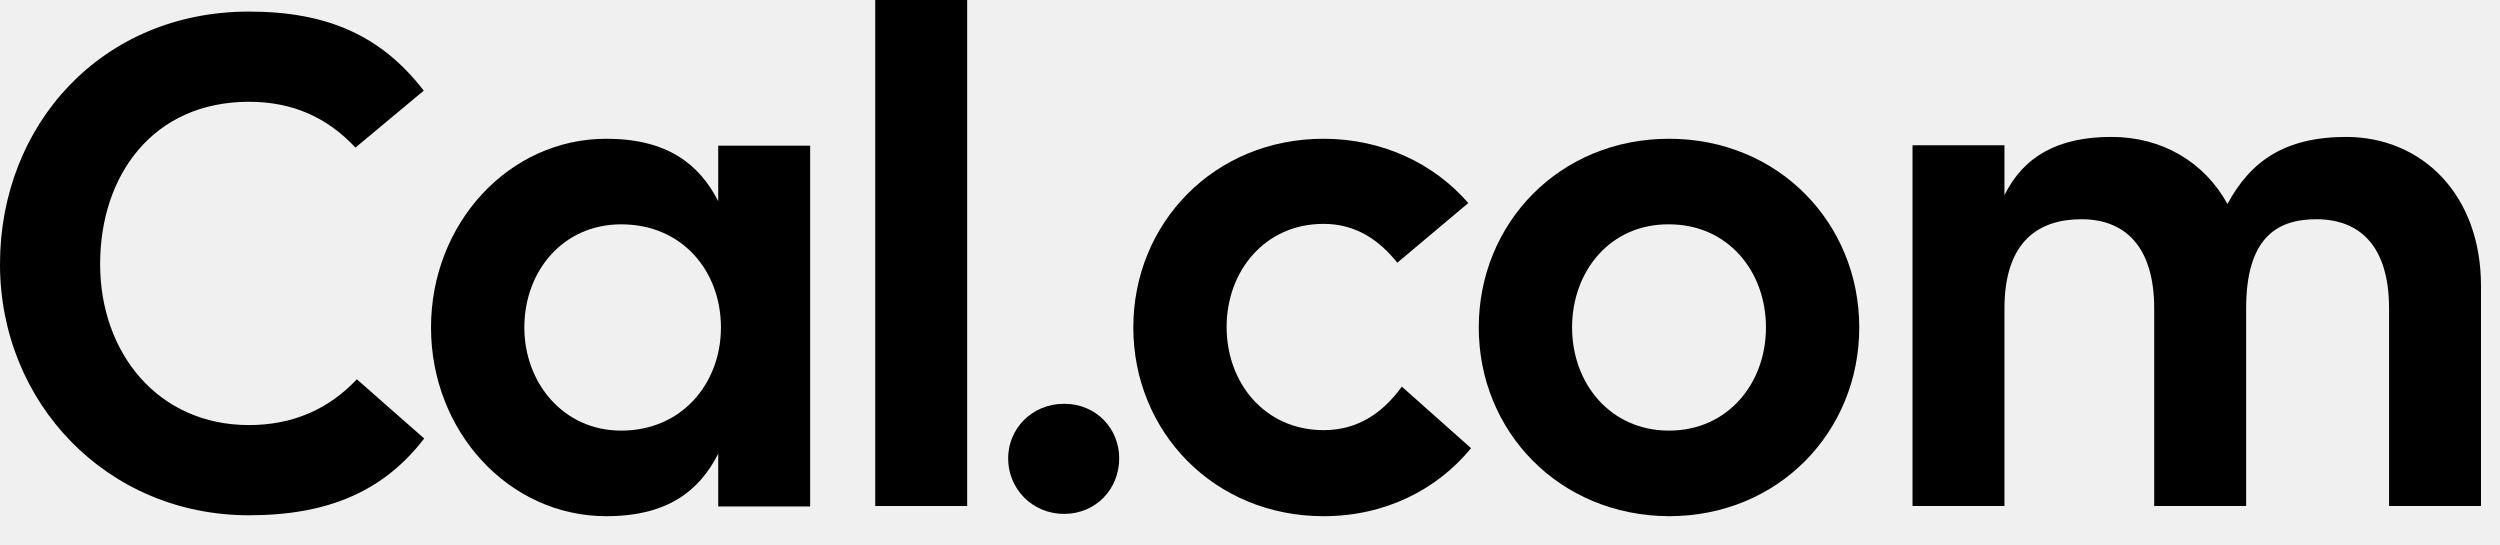
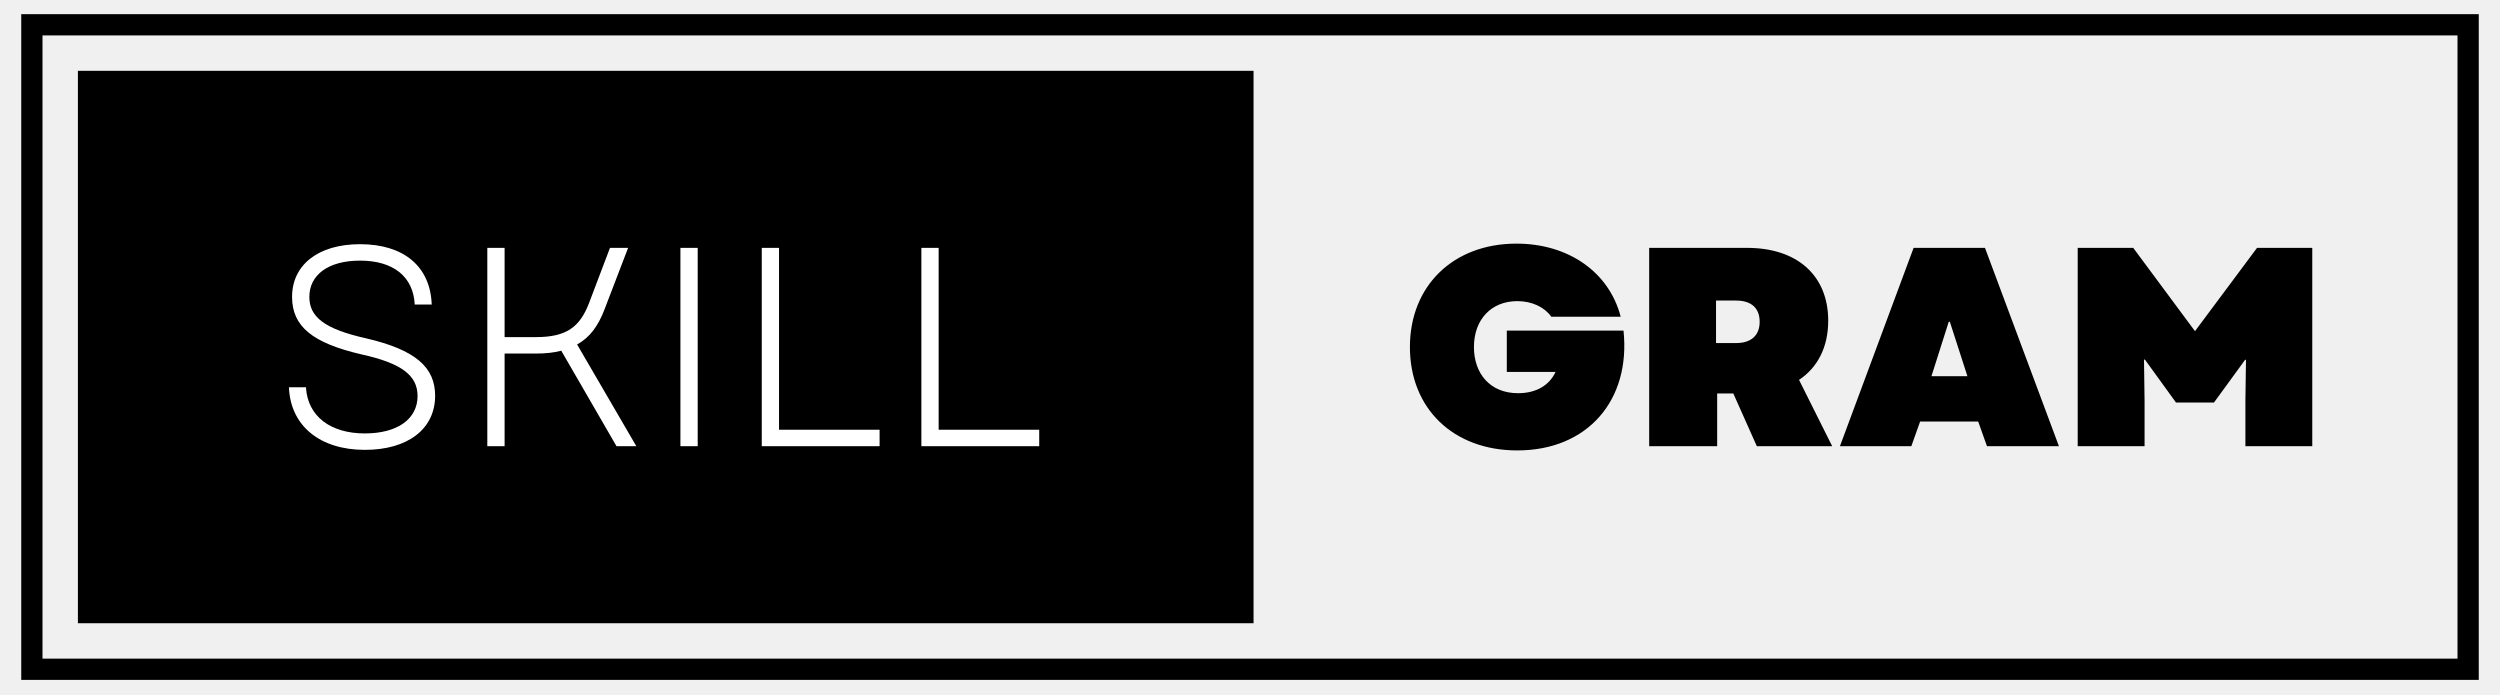
- <svg xmlns="http://www.w3.org/2000/svg" width="101" height="22" viewBox="0 0 101 22" fill="none">
-   <path d="M10.058 20.817C4.321 20.817 0 16.276 0 10.67C0 5.046 4.101 0.468 10.058 0.468C13.221 0.468 15.409 1.439 17.119 3.663L14.361 5.962C13.203 4.728 11.805 4.112 10.058 4.112C6.178 4.112 4.045 7.083 4.045 10.67C4.045 14.258 6.381 17.173 10.058 17.173C11.787 17.173 13.258 16.557 14.416 15.323L17.137 17.715C15.501 19.845 13.258 20.817 10.058 20.817Z" fill="#000000" />
-   <path d="M29.016 5.886H32.73V20.461H29.016V18.331C28.244 19.845 26.957 20.854 24.493 20.854C20.558 20.854 17.413 17.434 17.413 13.23C17.413 9.025 20.558 5.606 24.493 5.606C26.938 5.606 28.244 6.615 29.016 8.128V5.886ZM29.126 13.23C29.126 10.95 27.563 9.063 25.099 9.063C22.727 9.063 21.183 10.969 21.183 13.23C21.183 15.435 22.727 17.397 25.099 17.397C27.545 17.397 29.126 15.491 29.126 13.23Z" fill="#000000" />
-   <path d="M35.36 0H39.074V20.443H35.36V0Z" fill="#000000" />
-   <path d="M40.729 18.518C40.729 17.322 41.685 16.313 42.991 16.313C44.296 16.313 45.216 17.322 45.216 18.518C45.216 19.752 44.278 20.761 42.991 20.761C41.704 20.761 40.729 19.752 40.729 18.518Z" fill="#000000" />
-   <path d="M59.43 18.107C58.05 19.788 55.954 20.854 53.472 20.854C49.04 20.854 45.786 17.434 45.786 13.23C45.786 9.025 49.04 5.606 53.472 5.606C55.862 5.606 57.94 6.615 59.319 8.203L56.451 10.614C55.734 9.717 54.796 9.044 53.472 9.044C51.1 9.044 49.555 10.95 49.555 13.211C49.555 15.472 51.1 17.378 53.472 17.378C54.906 17.378 55.899 16.631 56.635 15.621L59.43 18.107Z" fill="#000000" />
-   <path d="M59.742 13.23C59.742 9.025 62.997 5.606 67.428 5.606C71.86 5.606 75.114 9.025 75.114 13.23C75.114 17.434 71.86 20.854 67.428 20.854C62.997 20.835 59.742 17.434 59.742 13.23ZM71.345 13.23C71.345 10.95 69.8 9.063 67.428 9.063C65.056 9.044 63.512 10.95 63.512 13.23C63.512 15.491 65.056 17.397 67.428 17.397C69.8 17.397 71.345 15.491 71.345 13.23Z" fill="#000000" />
-   <path d="M100.232 11.548V20.443H96.518V12.464C96.518 9.941 95.341 8.857 93.576 8.857C91.921 8.857 90.744 9.68 90.744 12.464V20.443H87.03V12.464C87.03 9.941 85.835 8.857 84.088 8.857C82.433 8.857 80.98 9.68 80.98 12.464V20.443H77.266V5.868H80.98V7.886C81.752 6.316 83.15 5.531 85.301 5.531C87.343 5.531 89.052 6.54 89.99 8.241C90.928 6.503 92.307 5.531 94.808 5.531C97.86 5.55 100.232 7.867 100.232 11.548Z" fill="#000000" />
+ <svg xmlns="http://www.w3.org/2000/svg" width="353" height="98" viewBox="0 0 353 98" fill="none">
+   <g clip-path="url(#clip0_12_54)">
+     <rect x="4.5" y="3.5" width="344" height="91" stroke="black" stroke-width="3" />
+     <rect x="11" y="10" width="166" height="78" fill="black" />
+     <path d="M51.52 63.52C45.12 63.52 41 60.08 40.8 54.68H43.2C43.44 58.8 46.68 61.2 51.52 61.2C56.12 61.2 58.96 59.16 58.96 55.92C58.96 53 56.68 51.28 51.04 50.04C44.16 48.44 41.24 46.12 41.24 41.92C41.24 37.44 44.88 34.48 50.84 34.48C57 34.48 60.76 37.6 60.96 43H58.56C58.36 39.04 55.52 36.8 50.84 36.8C46.32 36.8 43.68 38.84 43.68 41.92C43.68 44.72 45.76 46.44 51.64 47.76C58.72 49.4 61.44 51.88 61.44 55.88C61.44 60.56 57.6 63.52 51.52 63.52ZM68.809 63V35H71.249V47.6H75.689C80.049 47.6 81.889 46.12 83.169 42.8L86.129 35H88.689L85.329 43.76C84.449 46.04 83.289 47.64 81.489 48.64L89.849 63H87.049L79.249 49.52C78.209 49.8 77.049 49.92 75.689 49.92H71.249V63H68.809ZM96.075 63V35H98.515V63H96.075ZM107.559 63V35H109.999V60.68H124.199V63H107.559ZM130.098 63V35H132.538V60.68H146.738V63H130.098Z" fill="white" />
+     <path d="M214.24 63.6C205.2 63.6 199.08 57.68 199.08 49C199.08 40.36 205.2 34.4 214.12 34.4C221.44 34.4 227.2 38.4 228.84 44.72H219.04C218.08 43.36 216.32 42.52 214.24 42.52C210.56 42.52 208.12 45.12 208.12 49C208.12 52.76 210.4 55.52 214.36 55.52C216.96 55.52 218.8 54.36 219.64 52.52H212.76V46.68H229.24C230.28 56.52 224.16 63.6 214.24 63.6ZM232.864 63V35H246.704C253.784 35 258.144 38.92 258.144 45.28C258.144 49 256.664 51.88 254.024 53.64L258.704 63H248.064L244.744 55.56H242.464V63H232.864ZM242.304 48.44H245.144C247.264 48.44 248.464 47.36 248.464 45.44C248.464 43.48 247.264 42.44 245.144 42.44H242.304V48.44ZM259.8 63L270.2 35H280.28L290.72 63H280.56L279.32 59.52H271.12L269.88 63H259.8ZM272.72 53.12H277.8L275.32 45.44H275.16L272.72 53.12ZM293.372 63V35H301.212L309.932 46.76L318.692 35H326.492V63H317.052V56.56L317.132 50.8H317.012L312.612 56.84H307.252L302.852 50.76L302.732 50.8L302.812 56.56V63H293.372Z" fill="black" />
+   </g>
+   <defs>
+     <clipPath id="clip0_12_54">
+       <rect width="353" height="98" fill="white" />
+     </clipPath>
+   </defs>
</svg>
